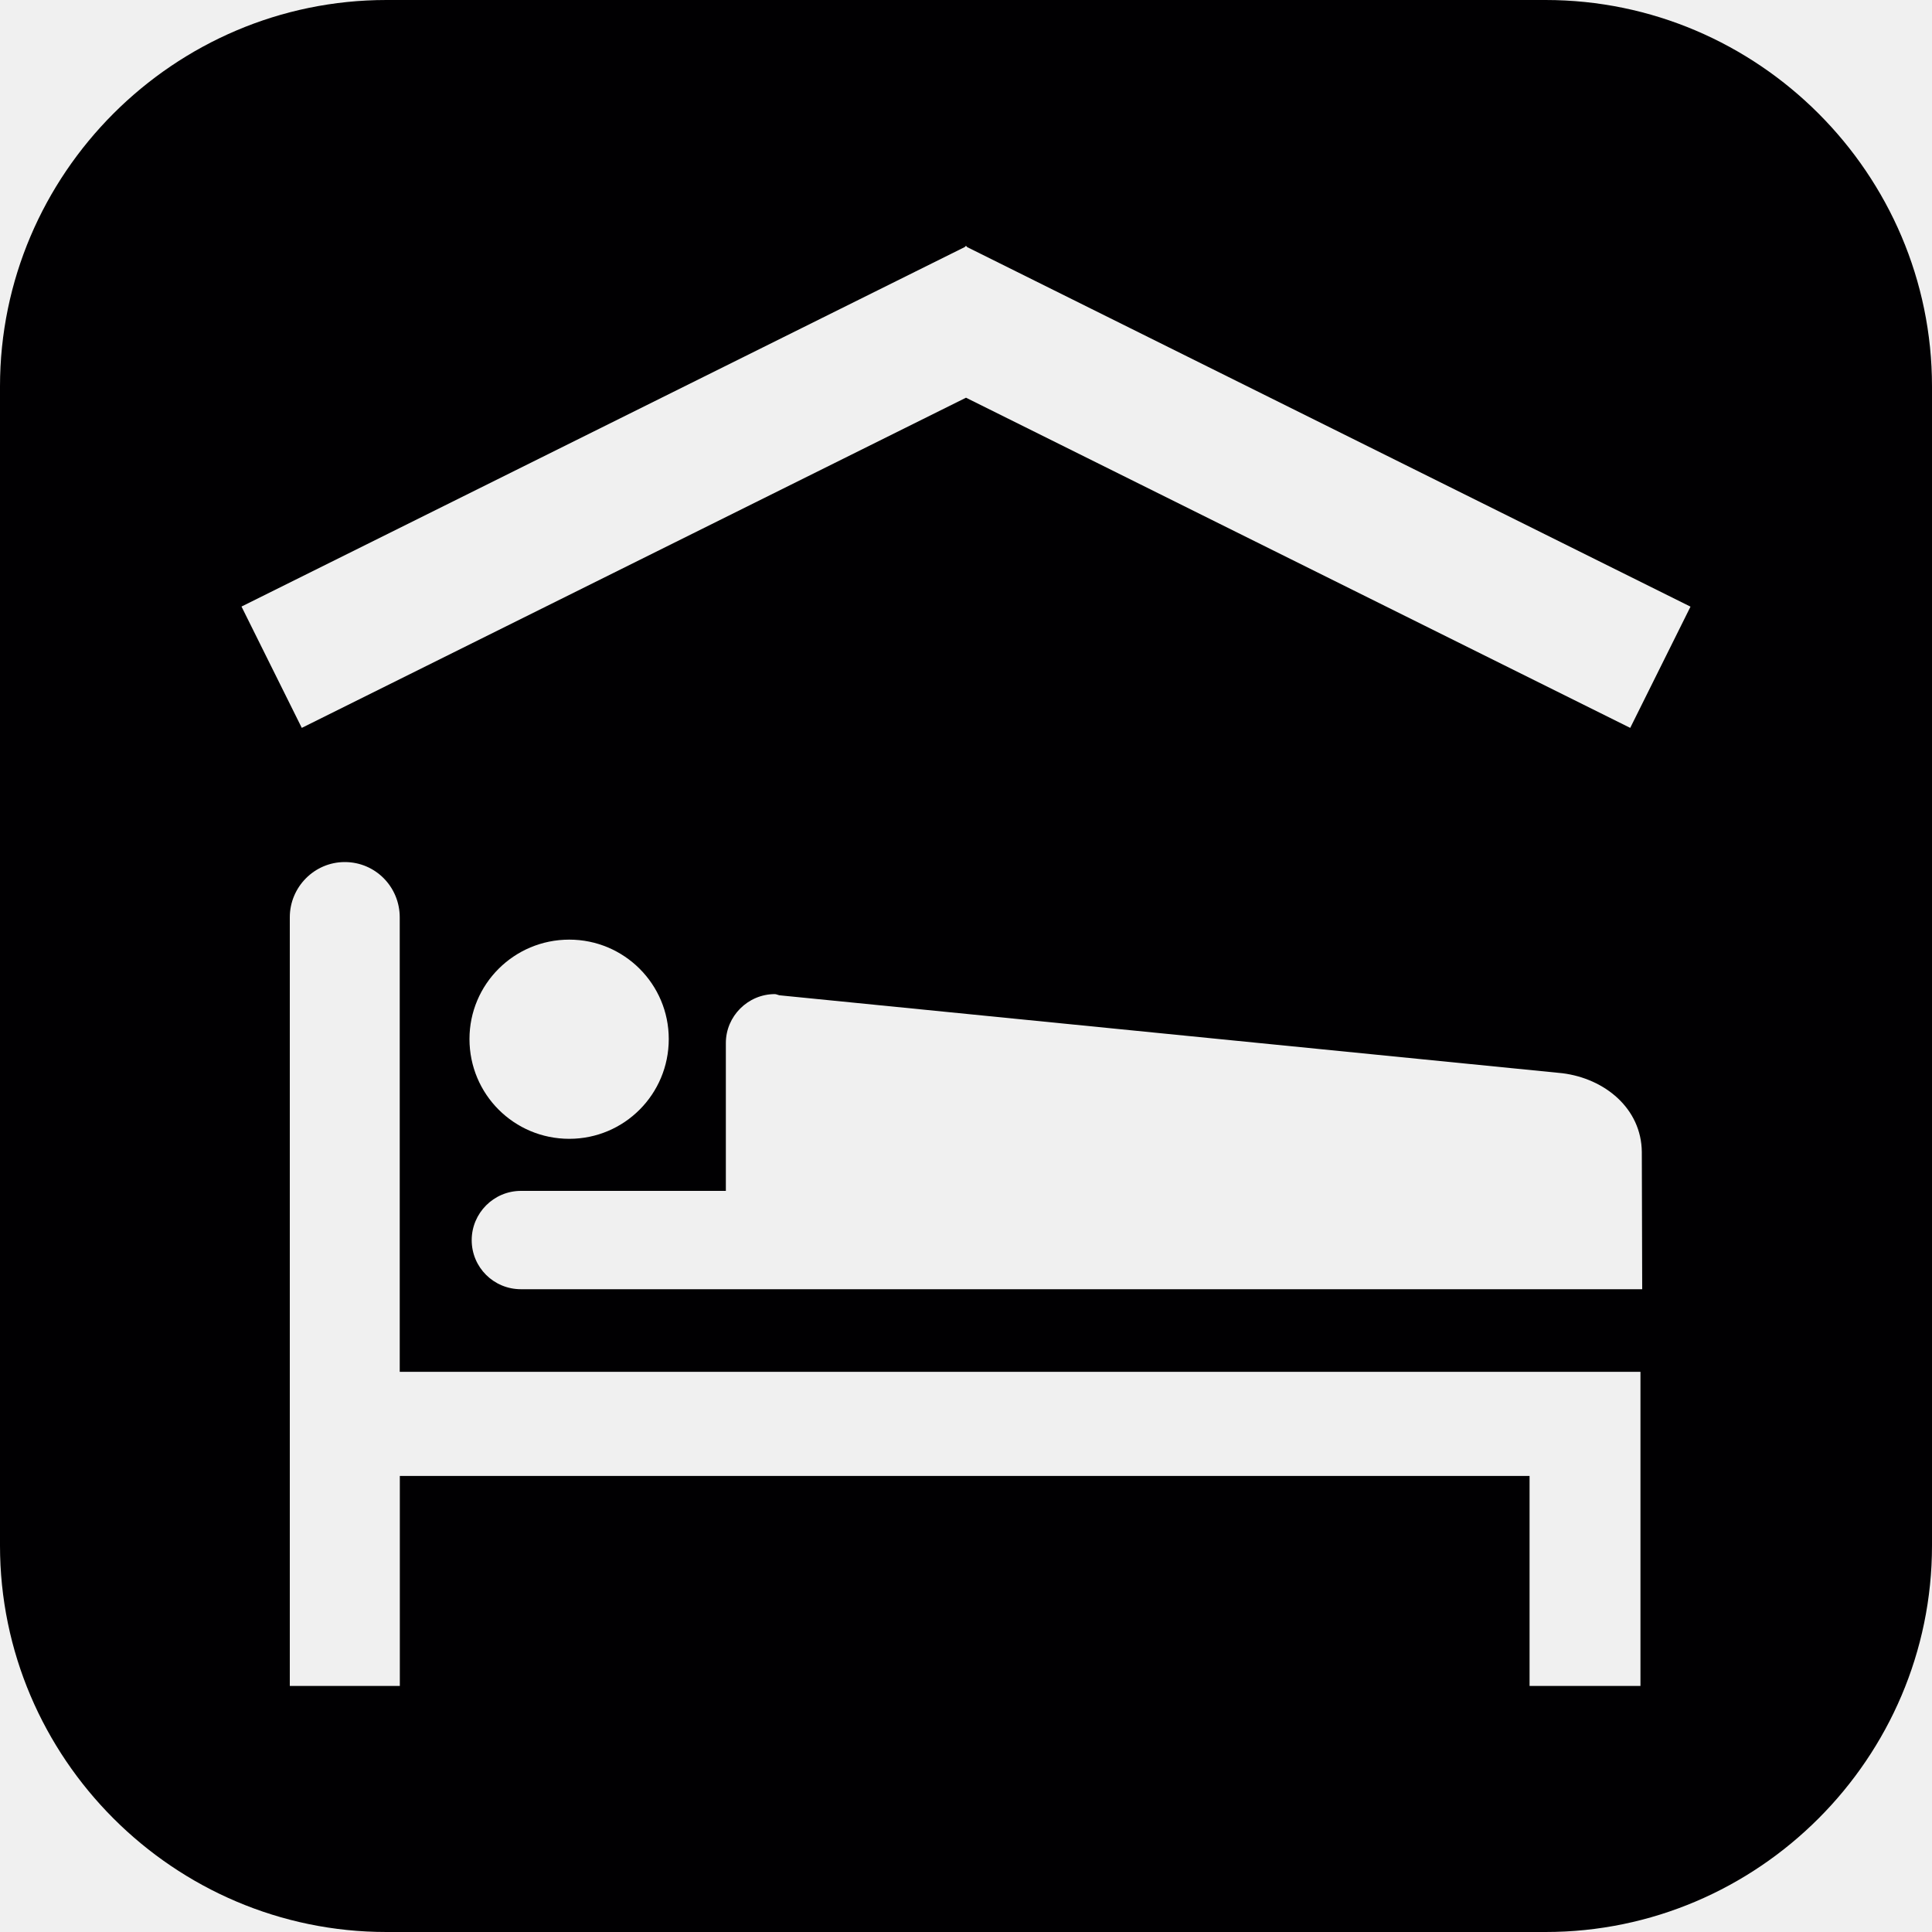
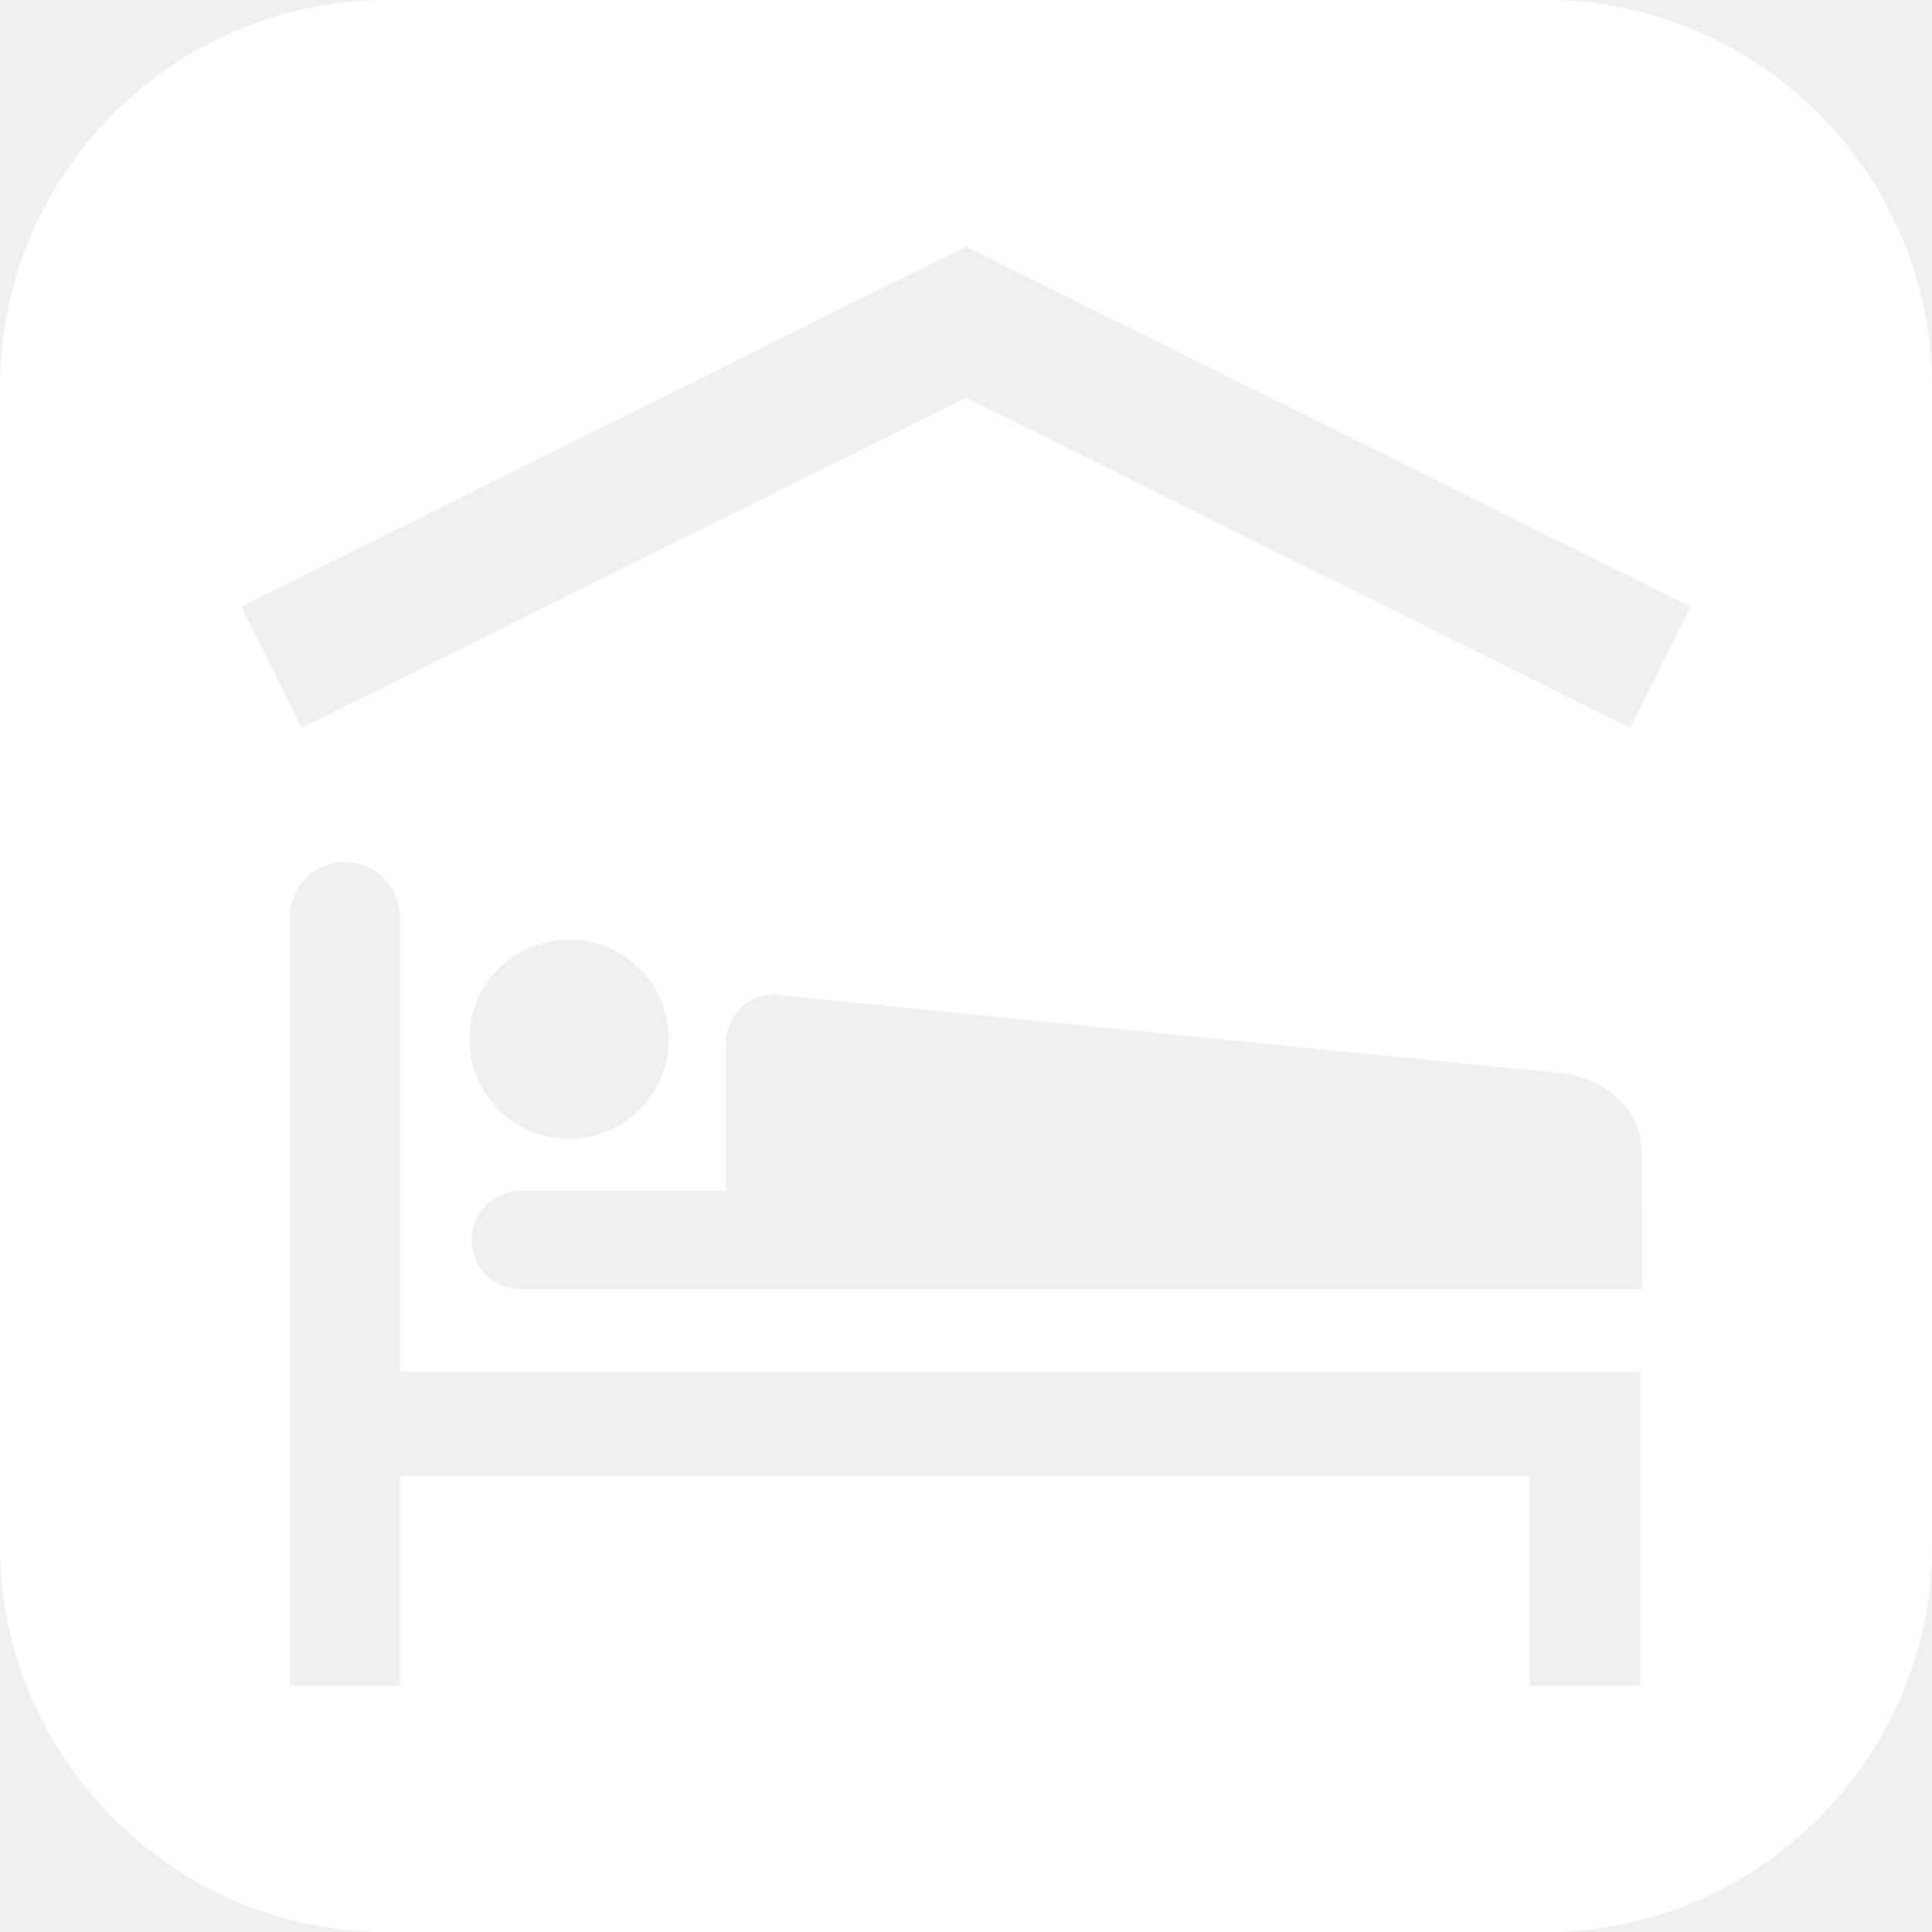
<svg xmlns="http://www.w3.org/2000/svg" version="1.1" id="Capa_1" x="0px" y="0px" width="20px" height="20px" viewBox="0 0 20 20" style="enable-background:new 0 0 20 20;" xml:space="preserve">
-   <path style="fill:#010002;" d="M16,0H4C1.8,0,0,1.8,0,4v12c0,2.2,1.8,4,4,4h12c2.2,0,4-1.8,4-4V4C20,1.8,18.2,0,16,0z   M16.982,17.453h-1.148v-2.174H4.139v2.174H3V9.496c0-0.314,0.255-0.572,0.569-0.572c0.318,0,0.569,0.258,0.569,0.572v4.705h12.844  V17.453z M5.393,13.346c-0.283,0-0.51-0.227-0.51-0.508c0-0.279,0.227-0.51,0.51-0.51h2.121v-1.531c0-0.277,0.228-0.506,0.507-0.506  c0.015,0,0.028,0.008,0.046,0.012l8.107,0.807c0.439,0.055,0.818,0.365,0.822,0.816L17,13.346H5.393z M4.86,10.756  c0-0.568,0.461-1.029,1.033-1.029c0.569,0,1.03,0.461,1.03,1.029c0,0.572-0.461,1.033-1.03,1.033  C5.321,11.789,4.86,11.328,4.86,10.756z M16.876,7.535L10,4.117L3.124,7.535L2.5,6.279l7.49-3.723l0.003-0.01L10,2.551l0.007-0.004  l0.003,0.01l7.49,3.723L16.876,7.535z" />
+   <path style="fill:white;" d="M16,0H4C1.8,0,0,1.8,0,4v12c0,2.2,1.8,4,4,4h12c2.2,0,4-1.8,4-4V4C20,1.8,18.2,0,16,0z   M16.982,17.453h-1.148v-2.174H4.139v2.174H3V9.496c0-0.314,0.255-0.572,0.569-0.572c0.318,0,0.569,0.258,0.569,0.572v4.705h12.844  V17.453z M5.393,13.346c-0.283,0-0.51-0.227-0.51-0.508c0-0.279,0.227-0.51,0.51-0.51h2.121v-1.531c0-0.277,0.228-0.506,0.507-0.506  c0.015,0,0.028,0.008,0.046,0.012l8.107,0.807c0.439,0.055,0.818,0.365,0.822,0.816L17,13.346H5.393z M4.86,10.756  c0-0.568,0.461-1.029,1.033-1.029c0.569,0,1.03,0.461,1.03,1.029c0,0.572-0.461,1.033-1.03,1.033  C5.321,11.789,4.86,11.328,4.86,10.756z M16.876,7.535L10,4.117L3.124,7.535L2.5,6.279l7.49-3.723l0.003-0.01L10,2.551l0.007-0.004  l0.003,0.01l7.49,3.723L16.876,7.535z" />
  <g>
</g>
  <g>
</g>
  <g>
</g>
  <g>
</g>
  <g>
</g>
  <g>
</g>
  <g>
</g>
  <g>
</g>
  <g>
</g>
  <g>
</g>
  <g>
</g>
  <g>
</g>
  <g>
</g>
  <g>
</g>
  <g>
</g>
</svg>
